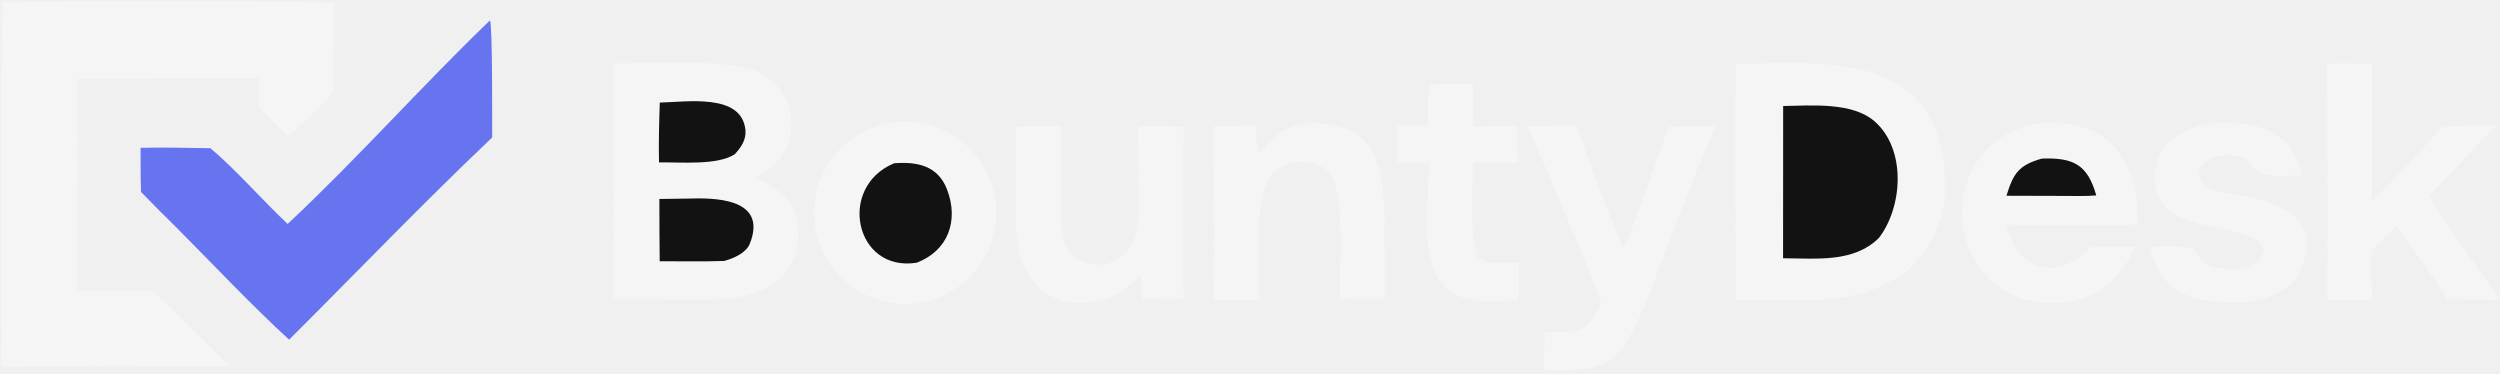
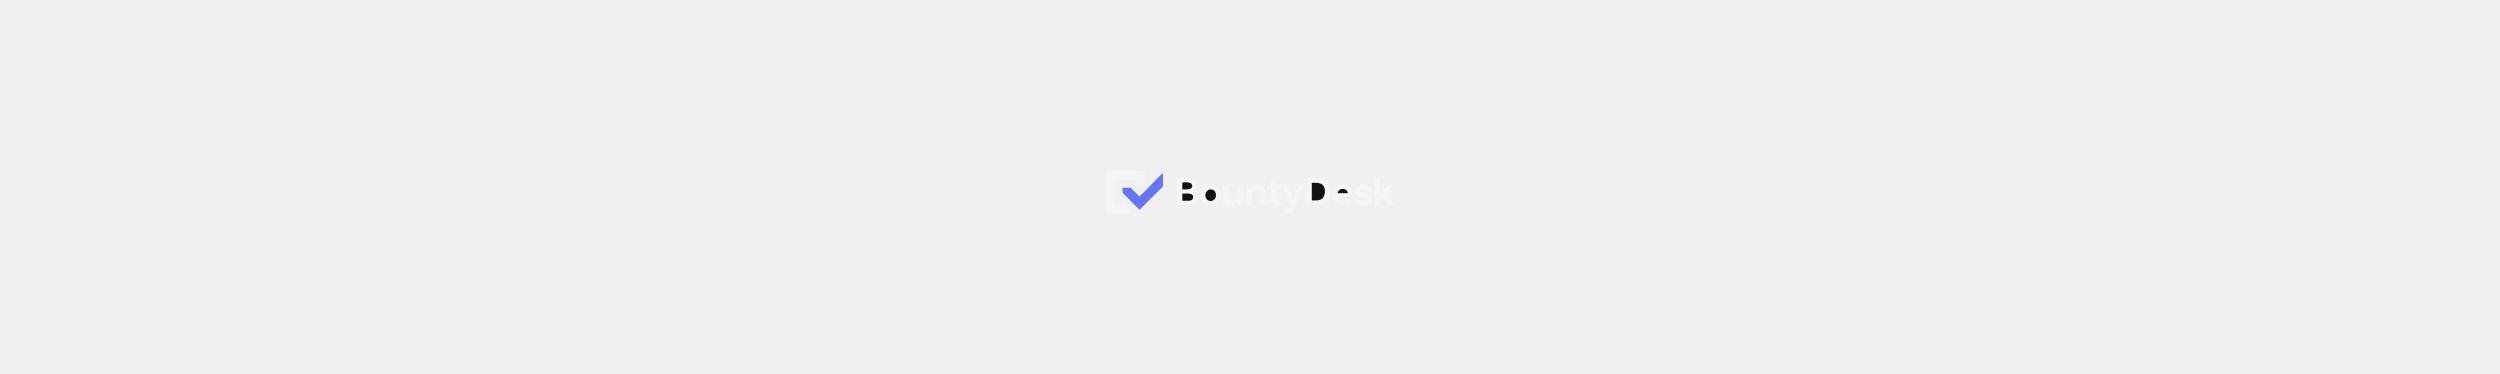
- <svg xmlns="http://www.w3.org/2000/svg" width="395" height="59" viewBox="59 234 395 59" fill="none">
+ <svg xmlns="http://www.w3.org/2000/svg" width="395" height="59" viewBox="0 0 512 512" fill="none">
  <g id="Logo" clip-path="url(#clip0_43_3)">
    <path id="Vector_2" d="M59.517 234.37C76.261 234.069 95.011 234.112 111.731 234.404L111.717 248.421C109.768 250.74 106.735 253.52 104.502 255.577C102.965 254.16 101.431 252.517 99.968 251.01L99.97 246.306L71.209 246.465C71.274 253.185 71.292 259.905 71.264 266.625L71.248 279.957C75.208 279.857 79.169 279.84 83.129 279.905C87.11 283.667 91.279 287.995 95.295 291.885C83.281 291.765 71.266 291.785 59.252 291.937C59.258 286.322 59.014 235.274 59.517 234.37Z" fill="#F5F5F5" />
    <path id="Vector_3" d="M333.61 244.11L334.318 244.093C348.438 243.785 365.838 242.509 366.29 262.715C366.42 268.545 364.775 272.275 360.665 276.487C353.033 282.79 343.013 281.323 333.258 281.355C333.25 272.883 333.098 253.867 333.265 244.481C333.38 244.357 333.495 244.234 333.61 244.11Z" fill="#F5F5F5" />
    <path id="Vector_4" d="M340.74 250.75C345.197 250.68 351.605 250.113 355.115 253.115C360.242 257.508 359.657 266.718 355.835 271.63C351.817 275.533 346.025 274.825 340.725 274.805L340.74 250.75Z" fill="#121213" />
    <path id="Vector_5" d="M155.77 244.031C161.793 244.027 171.47 243.421 177.084 244.795C185.204 246.782 186.962 257.975 178.326 262.055C184.441 264.8 186.548 268.738 184.286 275.253C180.569 282.05 172.845 281.325 166.262 281.325L155.816 281.31C156.189 269.605 155.897 255.827 155.77 244.031Z" fill="#F5F5F5" />
    <path id="Vector_6" d="M167.73 265.375C171.308 265.275 180.456 265.063 177.462 272.525C176.886 273.96 174.903 274.84 173.412 275.23C170.169 275.348 166.507 275.273 163.231 275.275C163.198 271.998 163.181 268.718 163.181 265.438L167.73 265.375Z" fill="#121213" />
    <path id="Vector_7" d="M163.245 250.208C167.56 250.113 176.114 248.713 176.77 254.46C176.953 256.06 176.105 257.255 175.104 258.365C172.349 260.15 166.716 259.615 163.125 259.655C163.058 256.405 163.138 253.458 163.245 250.208Z" fill="#121213" />
    <path id="Vector_8" d="M136.414 237.222C136.839 238.035 136.754 253.61 136.764 255.725C125.861 266.06 115.332 277.055 104.681 287.665C98.989 282.473 92.412 275.512 86.919 269.99C85.019 268.125 83.139 266.24 81.282 264.332C81.201 262.045 81.223 259.653 81.21 257.358C84.789 257.26 88.636 257.37 92.237 257.413C96.177 260.7 100.514 265.688 104.445 269.385C115.421 259.13 125.639 247.569 136.414 237.222Z" fill="#6774F0" />
    <path id="Vector_9" d="M199.034 253.542C206.83 251.885 214.488 256.882 216.113 264.685C217.738 272.487 212.711 280.125 204.902 281.717C197.138 283.302 189.554 278.31 187.938 270.552C186.322 262.795 191.283 255.19 199.034 253.542Z" fill="#F5F5F5" />
    <path id="Vector_10" d="M200.278 259.795C203.938 259.518 207.174 260.173 208.623 263.915C210.542 268.87 208.783 273.628 203.838 275.508C194.061 277.065 191.247 263.525 200.278 259.795Z" fill="#121213" />
    <path id="Vector_11" d="M380.88 253.552C392.09 252.48 396.947 259.105 396.752 269.49C389.925 269.59 382.877 269.5 376.032 269.5C377.667 277.082 384.228 278.408 389.358 273.015L393.03 272.965L396.293 272.995C393.623 279.337 388.215 282.535 381.52 281.79C365.53 280.01 364.36 256.532 380.88 253.552Z" fill="#F5F5F5" />
    <path id="Vector_12" d="M381.617 259.058C386.617 258.873 388.827 260.005 390.212 264.875C388.75 265.02 386.56 264.957 385.03 264.955L376.02 264.93C377.105 261.39 377.967 260.083 381.617 259.058Z" fill="#121213" />
    <path id="Vector_13" d="M426.663 244.068C429.233 244.003 431.17 244.006 433.755 244.127L433.742 265.777C436.407 263.387 442.383 256.807 444.89 253.995C447.718 253.872 450.66 253.875 453.497 253.837C449.872 257.377 446.253 261.333 442.763 265.033C444.635 268.145 447.55 272.153 449.633 275.193L454.073 281.36L445.695 281.3C443.555 277.97 440.02 272.853 437.598 269.73C436.42 271.038 434.962 272.395 433.688 273.638C433.613 276.058 433.728 278.942 433.763 281.395L426.725 281.36C426.788 268.93 426.768 256.497 426.663 244.068Z" fill="#F5F5F5" />
    <path id="Vector_14" d="M305.987 253.867L308.14 253.878C309.608 258.225 313.58 269.145 315.503 273.275C317.81 268.385 320.625 259.36 322.68 254C325.16 253.97 327.642 253.963 330.125 253.975C327.163 259.99 323.003 271.755 320.358 278.438C318.913 281.948 317.122 287.173 314.552 289.853C311.632 292.9 306.91 292.523 302.992 292.505L303.033 286.503C308.3 286.445 309.945 286.885 311.983 281.638C308.113 271.963 304.6 263.535 300.348 253.977L305.987 253.867Z" fill="#F5F5F5" />
    <path id="Vector_15" d="M265.033 253.535C265.338 253.512 265.645 253.495 265.953 253.485C278.16 253.047 277.76 263.22 277.745 271.972L277.777 281.295C275.45 281.36 273.05 281.3 270.715 281.272C270.605 277.037 271.488 265.19 269.453 261.957C268.695 260.752 267.563 259.953 266.158 259.703C264.01 259.323 262.273 259.73 260.48 260.937C256.733 264.605 257.973 276.307 258.01 281.465L250.785 281.36C251 272.507 250.78 262.913 250.742 254.005C253.08 253.91 254.975 253.86 257.32 253.928C257.438 255.51 257.58 256.822 257.797 258.395C260.292 255.46 261.228 254.43 265.033 253.535Z" fill="#F5F5F5" />
    <path id="Vector_16" d="M219.526 253.998C221.918 253.93 224.31 253.895 226.702 253.898C226.723 259.523 226.383 265.3 226.834 270.9C227.381 275.992 233.486 277.36 236.784 274.028C239.674 271.105 238.796 265.913 238.853 262.165C238.895 259.478 238.799 256.675 238.777 253.98C241.149 253.917 243.63 253.967 246.011 253.98L245.942 264.313C245.924 269.968 245.947 275.62 246.011 281.275C243.863 281.332 241.702 281.288 239.552 281.263L239.287 277.328C236.412 280.15 234.673 281.618 230.408 281.818C223.201 282.158 219.729 276.833 219.567 270.185C219.437 264.813 219.509 259.39 219.526 253.998Z" fill="#F5F5F5" />
    <path id="Vector_17" d="M407.75 253.57C414.573 252.995 420.94 253.975 422.735 261.685C419.37 261.703 416.272 262.517 414.28 259.582C412.9 257.552 405.675 258.375 406.487 261.93C406.935 263.9 409.697 264.328 411.395 264.63C418.787 265.593 426.7 268.312 422.105 277.487C420.873 279.95 416.882 281.26 414.062 281.74C407.105 282.07 400.28 281.21 398.742 272.987C400.472 272.947 404.188 272.7 405.575 273.388C407.185 275.713 407.815 276.29 410.802 276.538C412.877 276.71 416.585 276 416.68 273.3C415.152 268.972 401.128 271.25 399.725 264.038C398.555 258.008 402.325 254.738 407.75 253.57Z" fill="#F5F5F5" />
    <path id="Vector_18" d="M285.087 247.361C287.277 247.289 289.55 247.305 291.745 247.291L291.742 254.003C294.077 253.935 296.412 253.9 298.745 253.895L298.793 259.737L291.733 259.76C291.71 262.785 291.162 272.842 292.58 274.8C294.372 275.83 296.85 275.562 298.99 275.557L298.992 280.562L298.938 281.105C298.327 281.685 297.877 281.387 297.017 281.485C281.835 283.2 284.633 270.96 284.758 259.818L279.68 259.758L279.695 253.792L284.693 253.773C284.68 252.408 284.445 248.154 285.087 247.361Z" fill="#F5F5F5" />
  </g>
  <defs>
    <clipPath id="clip0_43_3">
      <rect width="512" height="512" fill="white" />
    </clipPath>
  </defs>
</svg>
